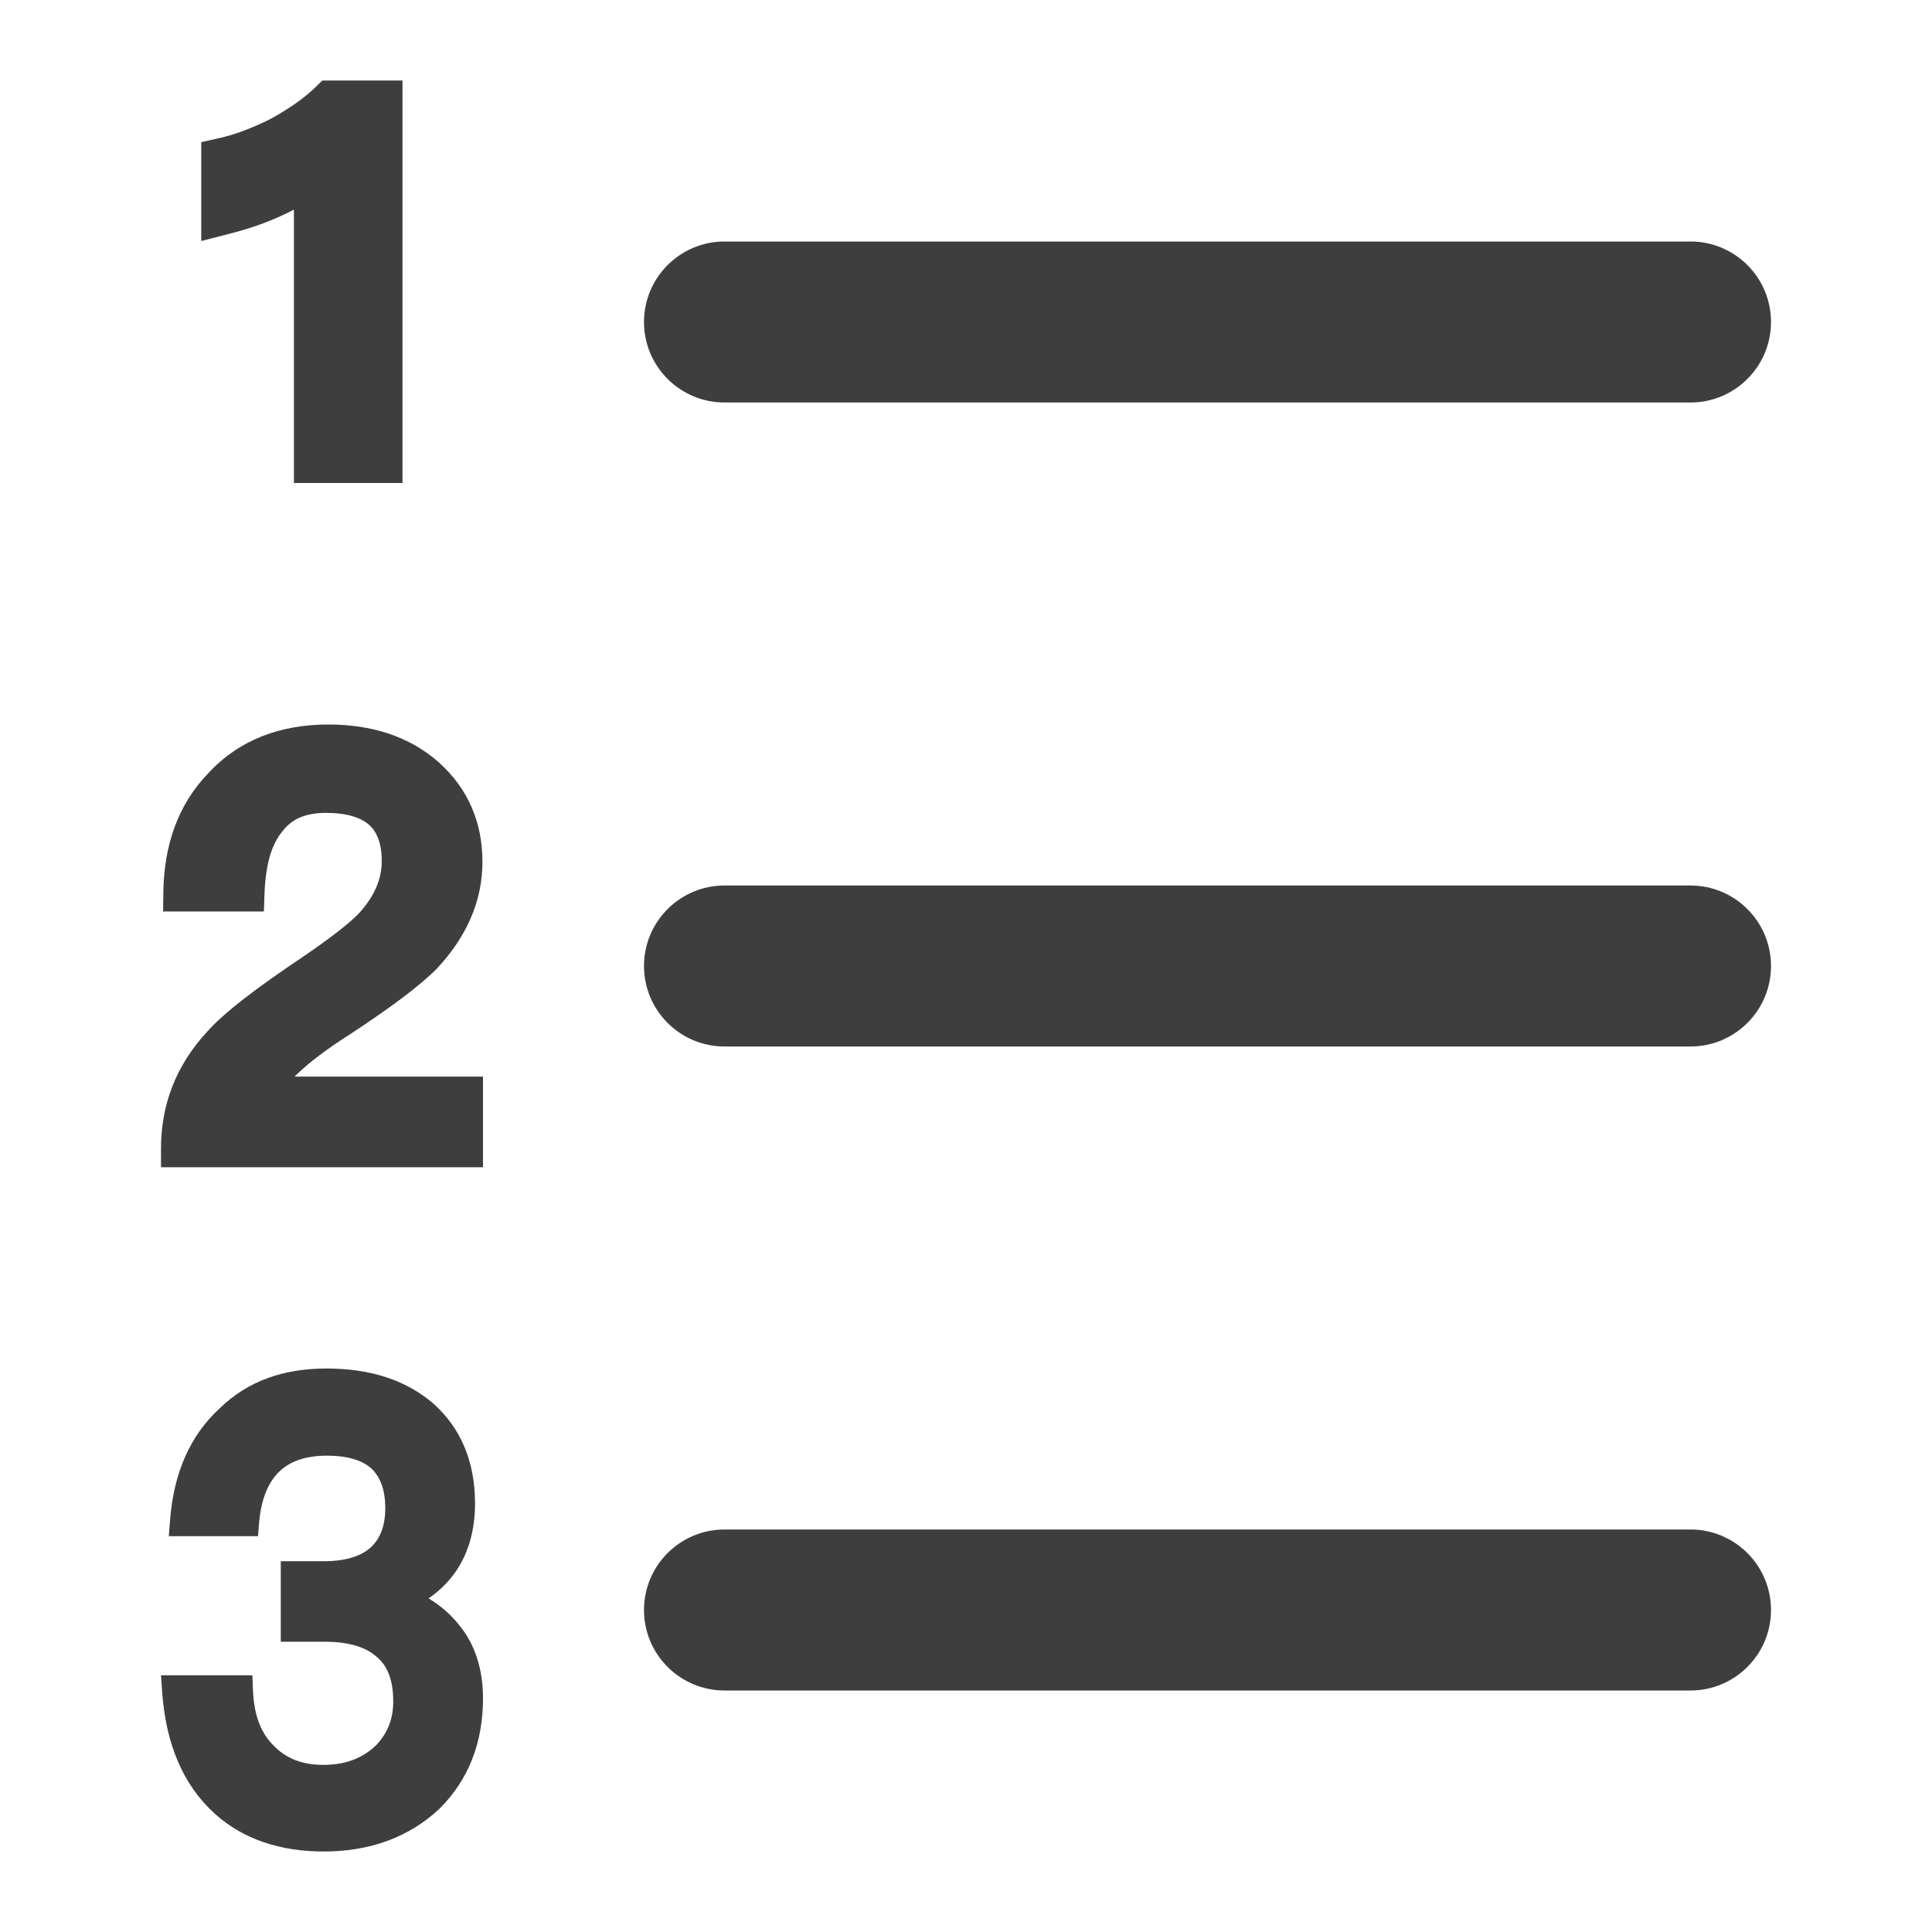
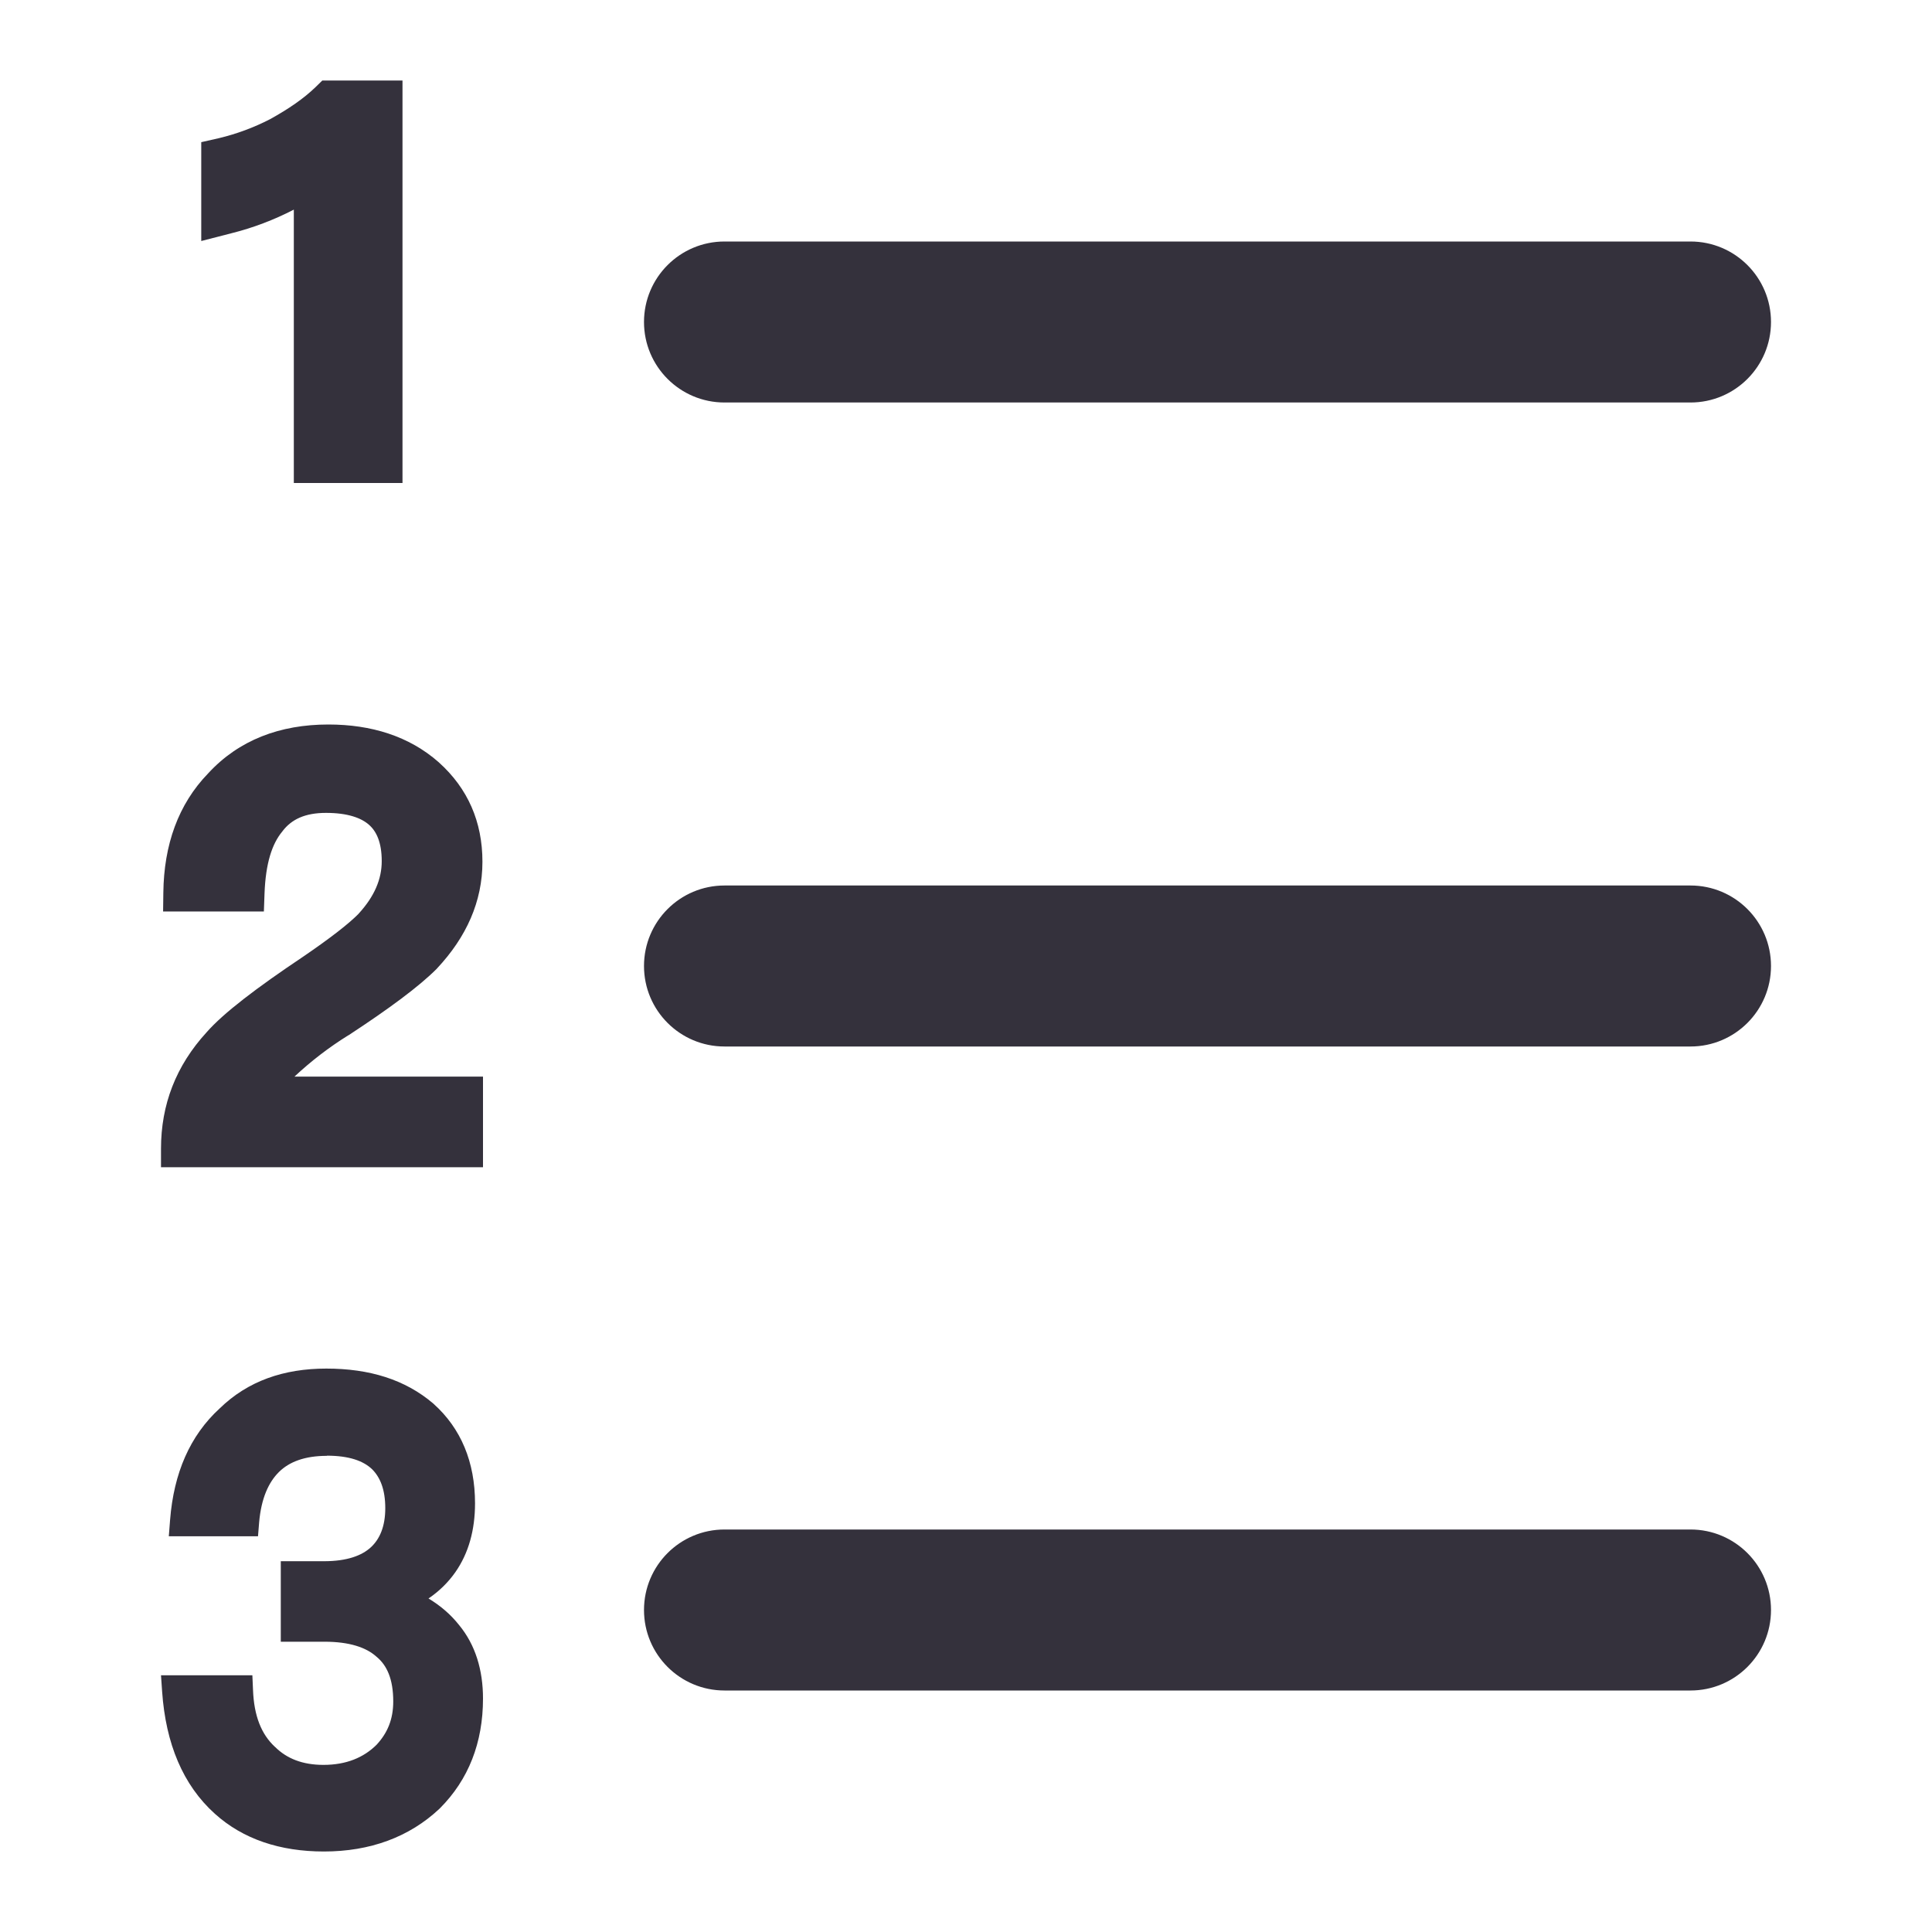
- <svg xmlns="http://www.w3.org/2000/svg" width="1em" height="1em" viewBox="0 0 24 24" fill="none">
-   <path fill-rule="evenodd" clip-rule="evenodd" d="M4.004 1H5V6H3.651V2.604C3.416 2.728 3.156 2.825 2.873 2.898L2.5 2.994V1.766L2.721 1.716C2.913 1.674 3.118 1.597 3.354 1.481C3.589 1.352 3.774 1.223 3.918 1.084L4.004 1ZM4.454 11.351C4.652 11.136 4.742 10.92 4.742 10.698C4.742 10.463 4.676 10.327 4.584 10.246C4.487 10.16 4.318 10.098 4.05 10.098C3.787 10.098 3.622 10.179 3.511 10.323L3.509 10.327L3.506 10.33C3.38 10.482 3.3 10.722 3.286 11.1L3.278 11.323H2.026L2.029 11.09C2.036 10.493 2.215 9.991 2.585 9.608C2.966 9.193 3.478 9 4.079 9C4.612 9 5.082 9.145 5.449 9.468L5.451 9.47C5.81 9.793 5.993 10.208 5.993 10.705C5.993 11.2 5.792 11.641 5.43 12.029L5.425 12.035C5.206 12.254 4.837 12.528 4.327 12.862L4.325 12.863C4.057 13.034 3.85 13.192 3.7 13.334C3.685 13.348 3.671 13.361 3.658 13.374H6V14.5H2V14.269C2 13.723 2.185 13.24 2.566 12.824C2.777 12.583 3.188 12.271 3.763 11.886C4.103 11.654 4.328 11.479 4.454 11.351ZM4.06 18.083C4.335 18.083 4.515 18.147 4.624 18.252C4.723 18.354 4.786 18.504 4.786 18.735C4.786 18.963 4.717 19.119 4.608 19.22C4.496 19.323 4.311 19.394 4.024 19.394H3.488V20.394H4.032C4.342 20.394 4.549 20.466 4.673 20.577L4.679 20.582C4.807 20.688 4.885 20.859 4.885 21.136C4.885 21.355 4.814 21.527 4.678 21.674C4.518 21.833 4.302 21.924 4.017 21.924C3.757 21.924 3.562 21.845 3.417 21.702L3.413 21.698C3.248 21.544 3.155 21.319 3.142 20.992L3.135 20.811H2L2.014 21.014C2.059 21.659 2.272 22.173 2.669 22.531C3.019 22.847 3.479 23 4.024 23C4.596 23 5.084 22.822 5.46 22.468L5.464 22.464C5.82 22.108 6 21.648 6 21.099C6 20.743 5.905 20.431 5.703 20.186C5.6 20.056 5.473 19.946 5.324 19.855C5.455 19.766 5.566 19.658 5.656 19.53C5.822 19.293 5.901 19.003 5.901 18.674C5.901 18.161 5.726 17.742 5.386 17.438L5.383 17.435C5.033 17.136 4.589 17 4.053 17C3.526 17 3.079 17.154 2.73 17.494C2.358 17.835 2.159 18.3 2.113 18.878L2.097 19.083H3.205L3.219 18.911C3.245 18.612 3.337 18.41 3.466 18.284C3.594 18.158 3.785 18.083 4.06 18.083Z" fill="#3E3E3E" />
-   <path fill-rule="evenodd" clip-rule="evenodd" d="M8 12C8 11.448 8.448 11 9 11H21C21.552 11 22 11.448 22 12C22 12.552 21.552 13 21 13H9C8.448 13 8 12.552 8 12Z" fill="#3E3E3E" />
-   <path fill-rule="evenodd" clip-rule="evenodd" d="M8 20C8 19.448 8.448 19 9 19H21C21.552 19 22 19.448 22 20C22 20.552 21.552 21 21 21H9C8.448 21 8 20.552 8 20Z" fill="#3E3E3E" />
-   <path fill-rule="evenodd" clip-rule="evenodd" d="M8 4C8 3.448 8.448 3 9 3H21C21.552 3 22 3.448 22 4C22 4.552 21.552 5 21 5H9C8.448 5 8 4.552 8 4Z" fill="#3E3E3E" />
+ <svg xmlns="http://www.w3.org/2000/svg" viewBox="0 0 24 24" width="1em" height="1em" fill="none">
+   <path fill-rule="evenodd" clip-rule="evenodd" d="M4.004 1H5v5H3.65V2.604a3.568 3.568 0 0 1-.777.294l-.373.096V1.766l.221-.05a2.82 2.82 0 0 0 .633-.235c.235-.13.42-.258.564-.397L4.004 1Zm.45 10.351c.198-.215.288-.431.288-.653 0-.235-.066-.371-.158-.452-.097-.086-.266-.148-.534-.148-.263 0-.428.081-.539.225l-.002.004-.003.003c-.126.152-.206.392-.22.77l-.008.223H2.026l.003-.233c.007-.597.186-1.1.556-1.482C2.966 9.193 3.478 9 4.079 9c.533 0 1.003.145 1.37.468l.002.002c.36.323.542.738.542 1.235 0 .495-.2.936-.563 1.324l-.005.006c-.22.22-.588.493-1.098.827h-.002a4.288 4.288 0 0 0-.667.512H6V14.5H2v-.23c0-.547.185-1.03.566-1.446.21-.24.622-.553 1.197-.938.34-.232.565-.407.691-.534Zm-.394 6.732c.275 0 .455.064.564.17.099.1.162.251.162.482 0 .228-.069.384-.178.485-.112.104-.297.174-.583.174h-.537v1h.544c.31 0 .517.072.641.183l.006.005c.128.106.206.277.206.554 0 .22-.07.39-.207.538-.16.159-.376.25-.66.25-.261 0-.456-.079-.6-.222l-.005-.004c-.165-.154-.258-.38-.27-.706l-.008-.181H2l.014.203c.045.645.258 1.16.655 1.517.35.316.81.469 1.355.469.572 0 1.06-.178 1.436-.532l.004-.004C5.82 22.108 6 21.648 6 21.1c0-.356-.095-.668-.297-.913-.103-.13-.23-.24-.38-.33.132-.09.243-.198.333-.326.166-.237.245-.527.245-.856 0-.513-.175-.932-.515-1.236l-.003-.003c-.35-.299-.794-.435-1.33-.435-.527 0-.974.154-1.323.494-.372.34-.571.806-.617 1.384l-.016.205h1.108l.014-.172c.026-.3.118-.5.247-.627.128-.126.32-.2.594-.2ZM8 12a1 1 0 0 1 1-1h12a1 1 0 1 1 0 2H9a1 1 0 0 1-1-1ZM8 20a1 1 0 0 1 1-1h12a1 1 0 1 1 0 2H9a1 1 0 0 1-1-1ZM8 4a1 1 0 0 1 1-1h12a1 1 0 1 1 0 2H9a1 1 0 0 1-1-1Z" fill="#34313c" />
</svg>
